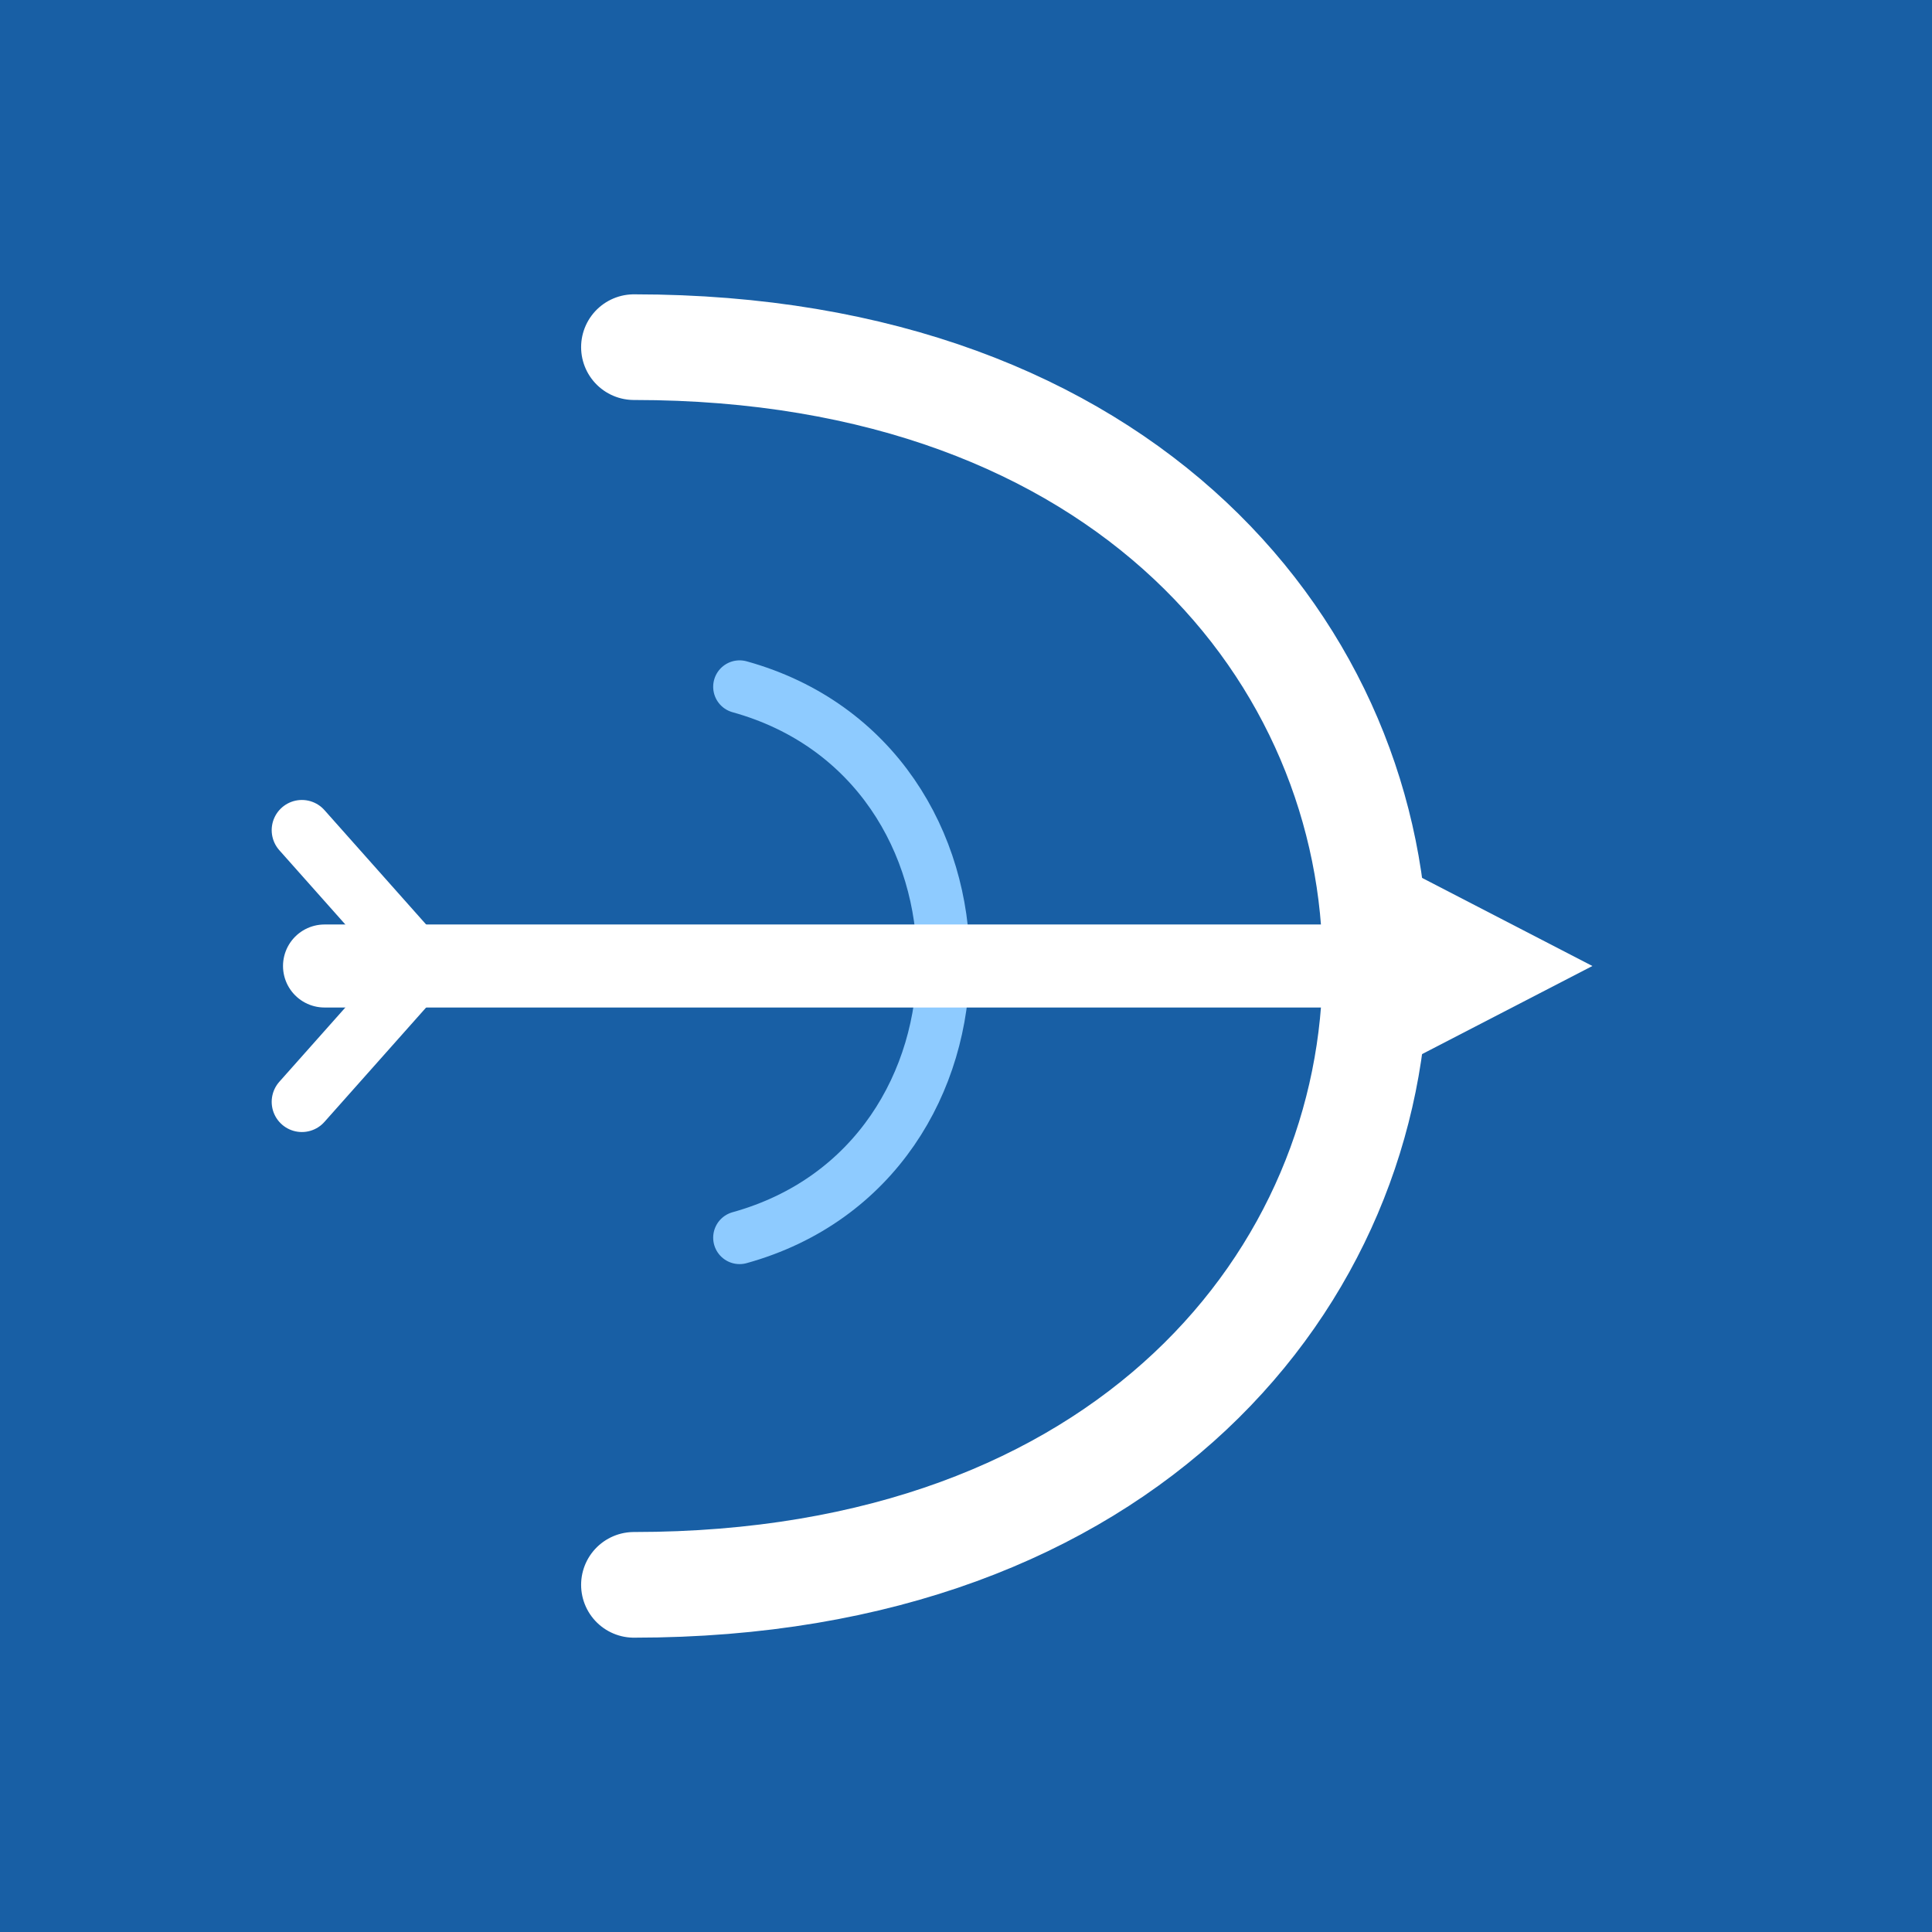
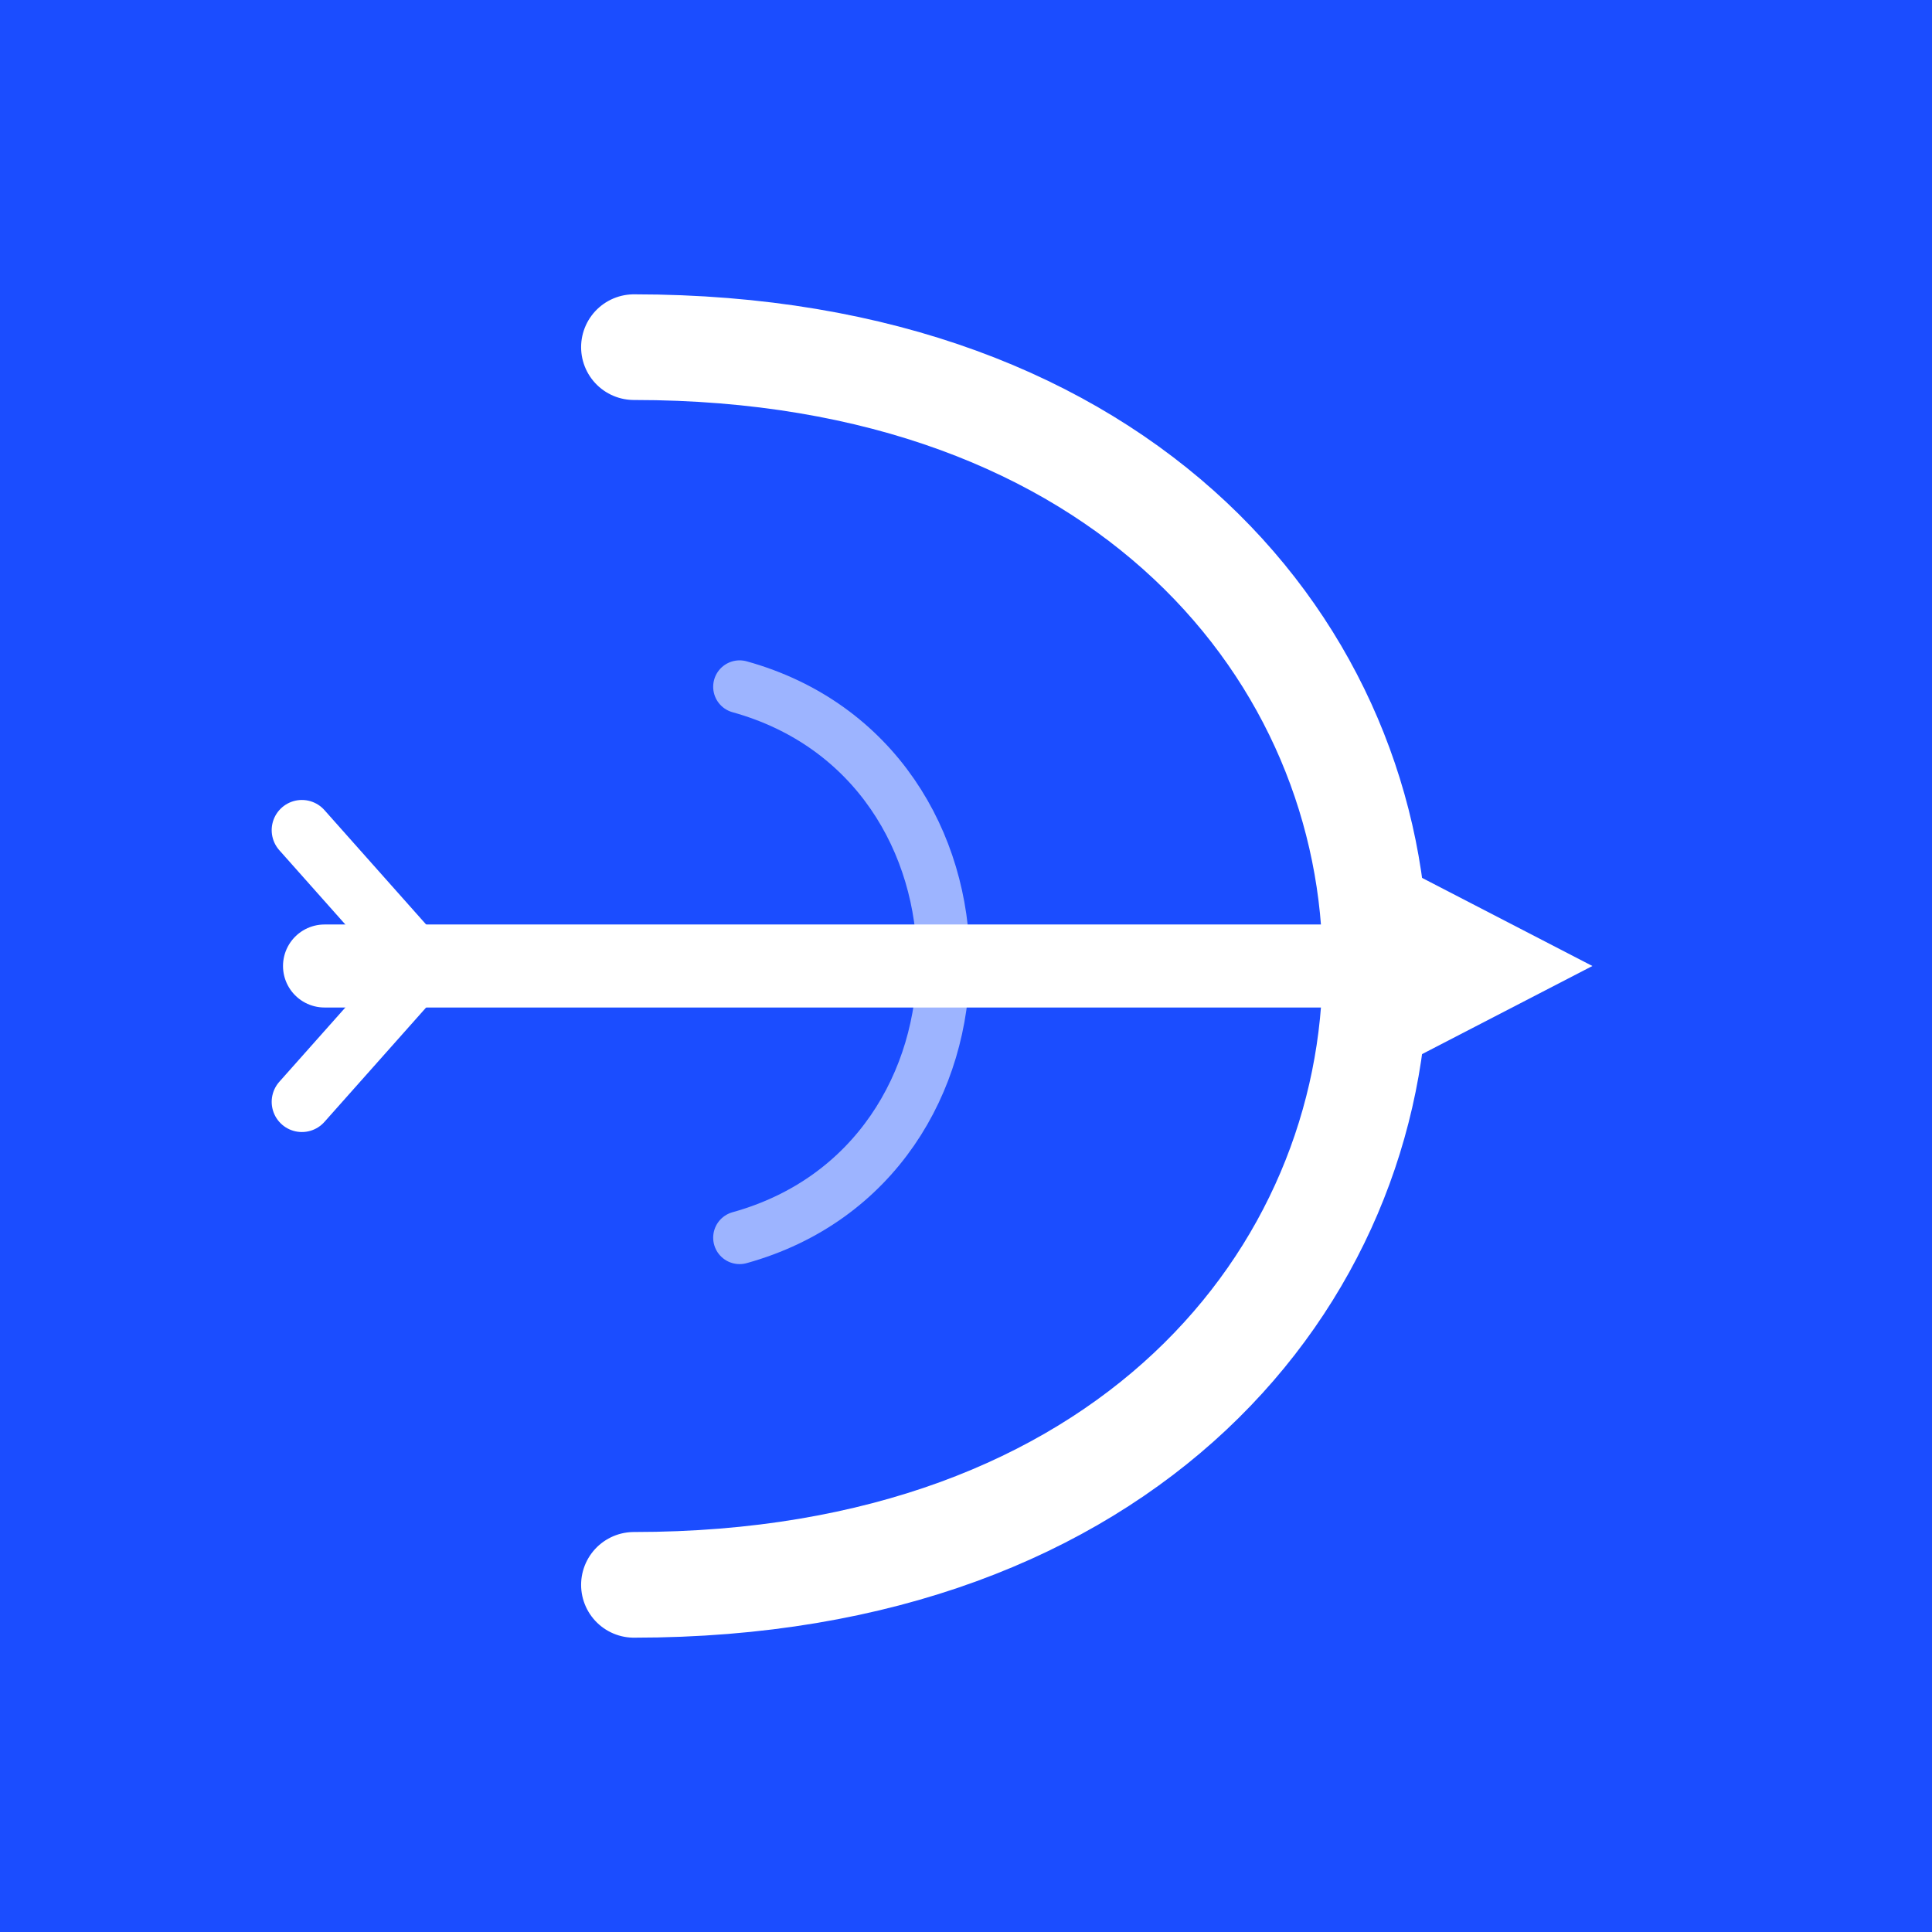
<svg xmlns="http://www.w3.org/2000/svg" viewBox="0 0 512 512">
-   <rect width="512" height="512" fill="#185FA5" />
+   <rect width="512" height="512" fill="#1B4DFF" />
  <path d="M 168 92 C 430 92 430 420 168 420" stroke="#FFFFFF" stroke-width="28" fill="none" stroke-linecap="round" />
-   <path d="M 196 182 C 268 202 268 308 196 328" stroke="#8ECBFF" stroke-width="14" fill="none" stroke-linecap="round" />
+   <path d="M 196 182 C 268 202 268 308 196 328" stroke="#9DB4FF" stroke-width="14" fill="none" stroke-linecap="round" />
  <line x1="86" y1="256" x2="376" y2="256" stroke="#FFFFFF" stroke-width="22" stroke-linecap="round" />
  <polygon points="364,226 422,256 364,286" fill="#FFFFFF" />
  <line x1="112" y1="256" x2="80" y2="220" stroke="#FFFFFF" stroke-width="16" stroke-linecap="round" />
  <line x1="112" y1="256" x2="80" y2="292" stroke="#FFFFFF" stroke-width="16" stroke-linecap="round" />
</svg>
